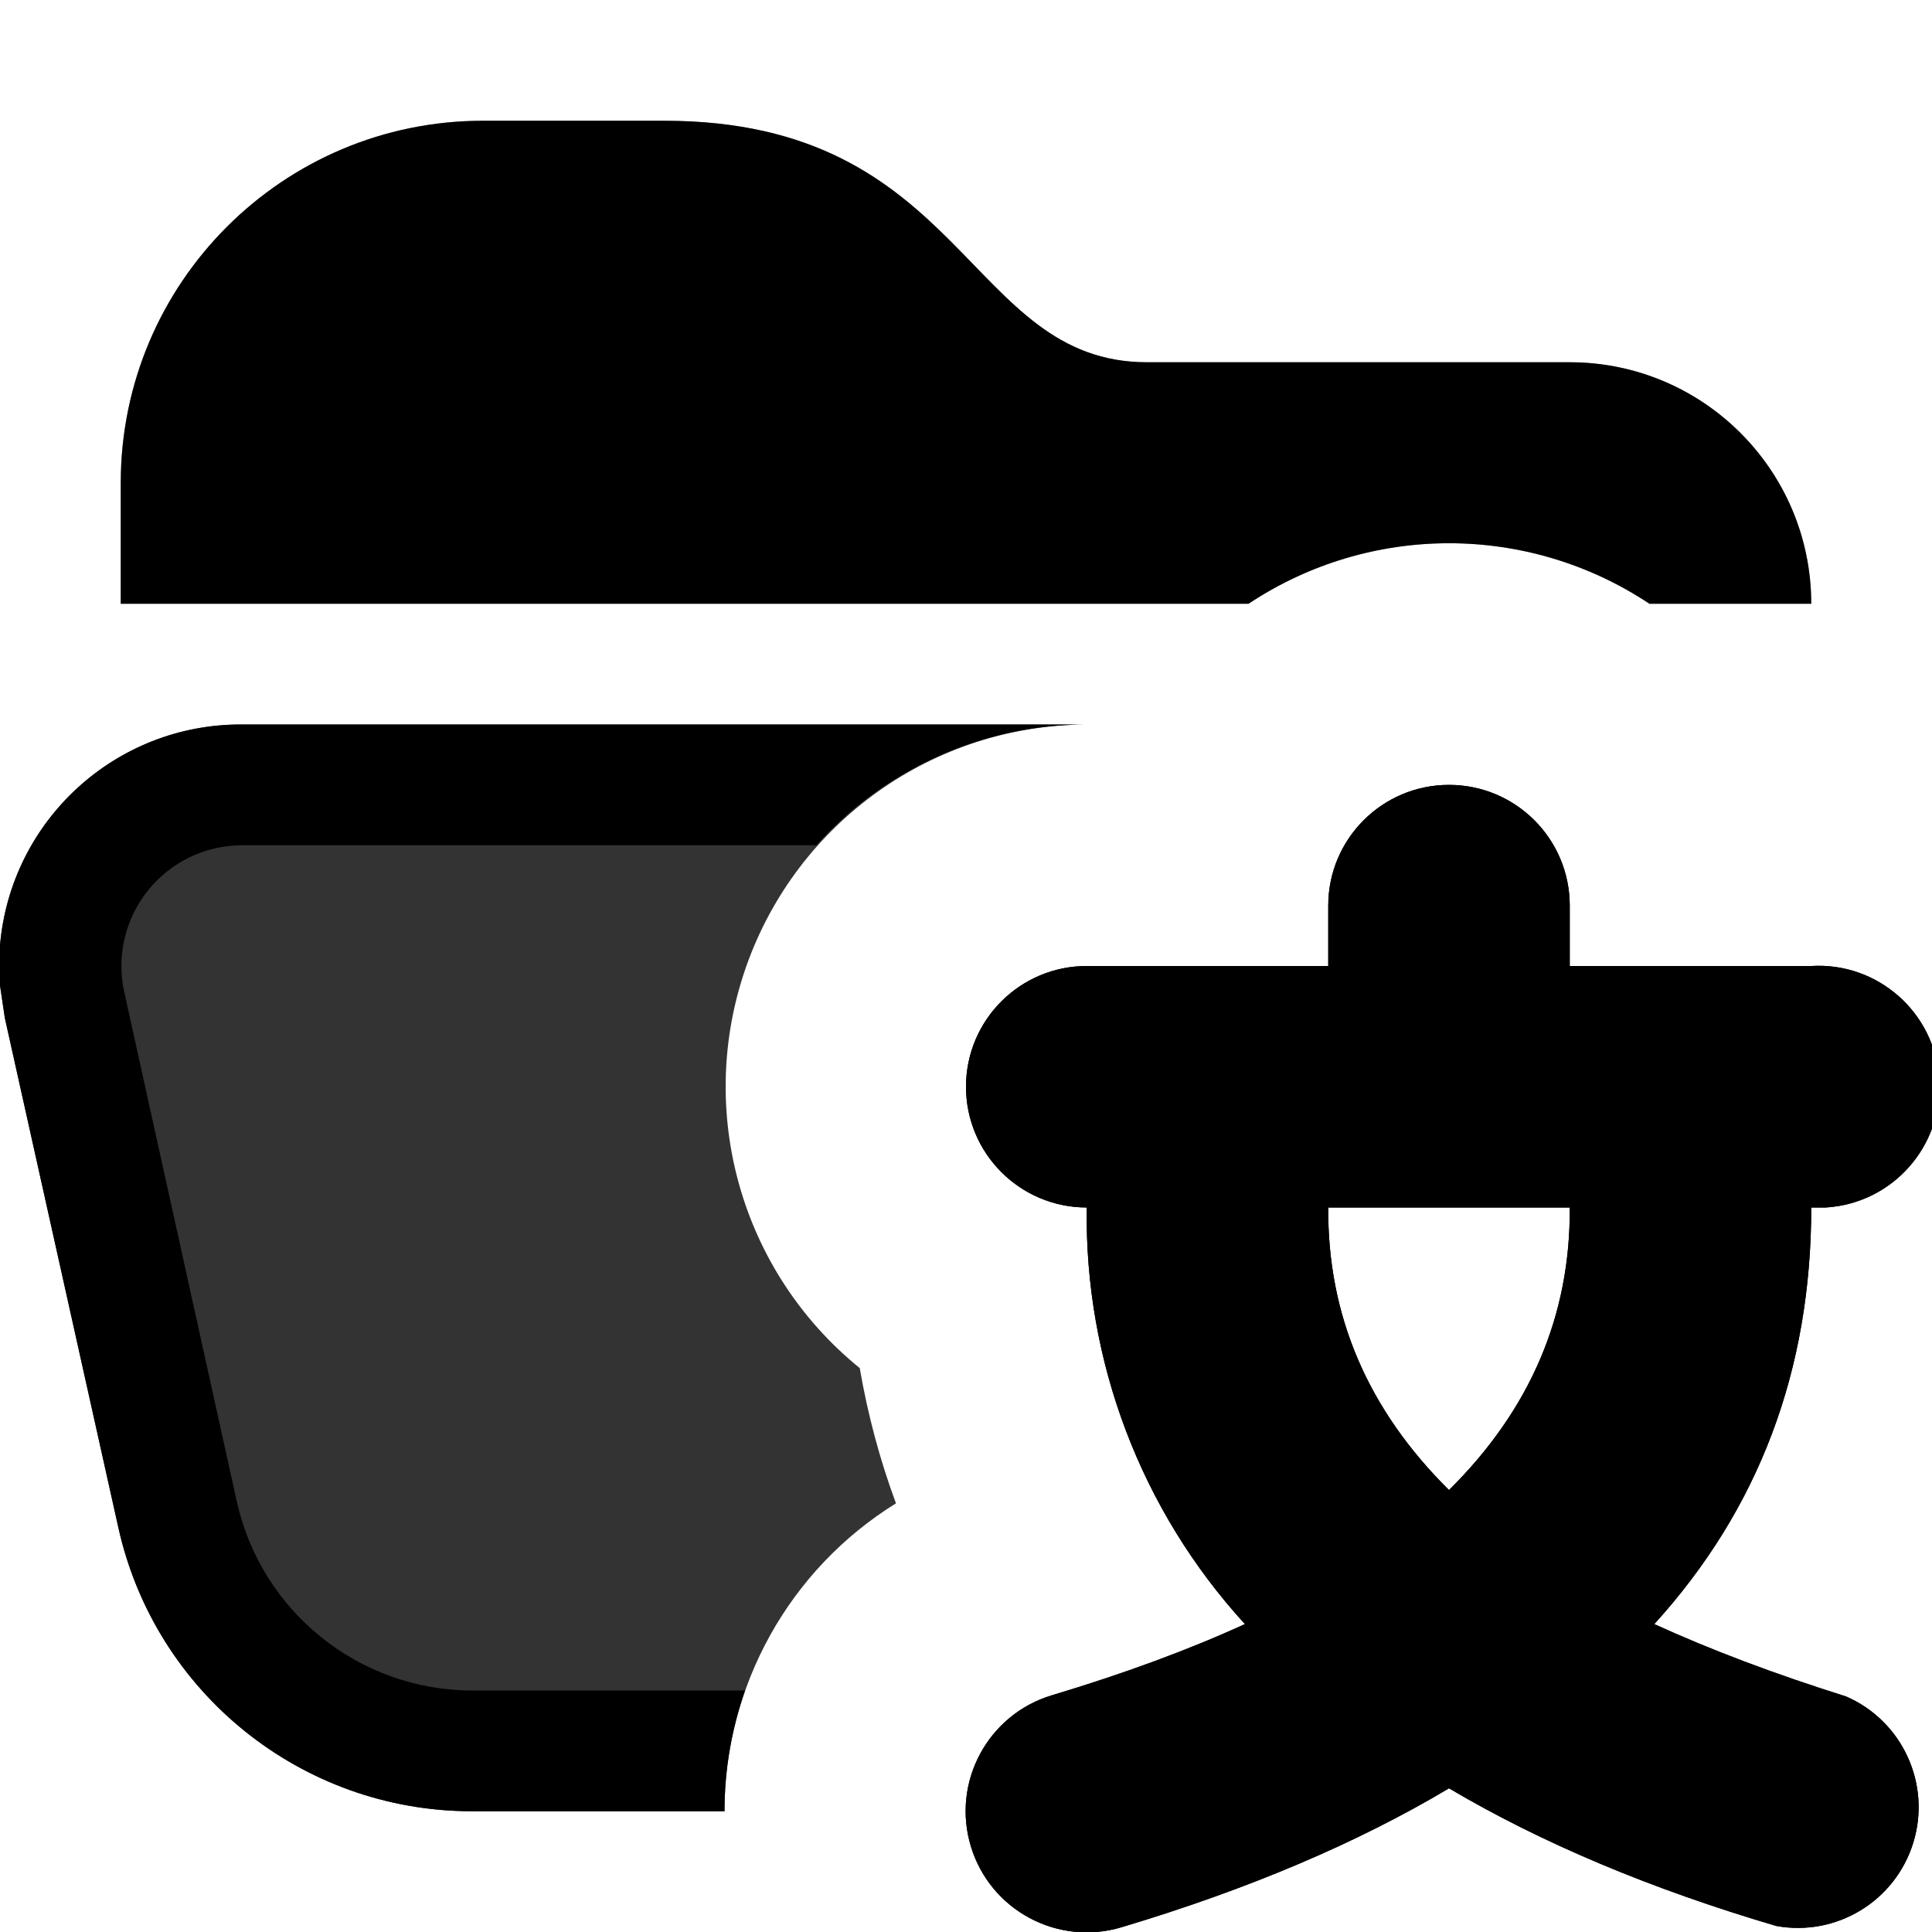
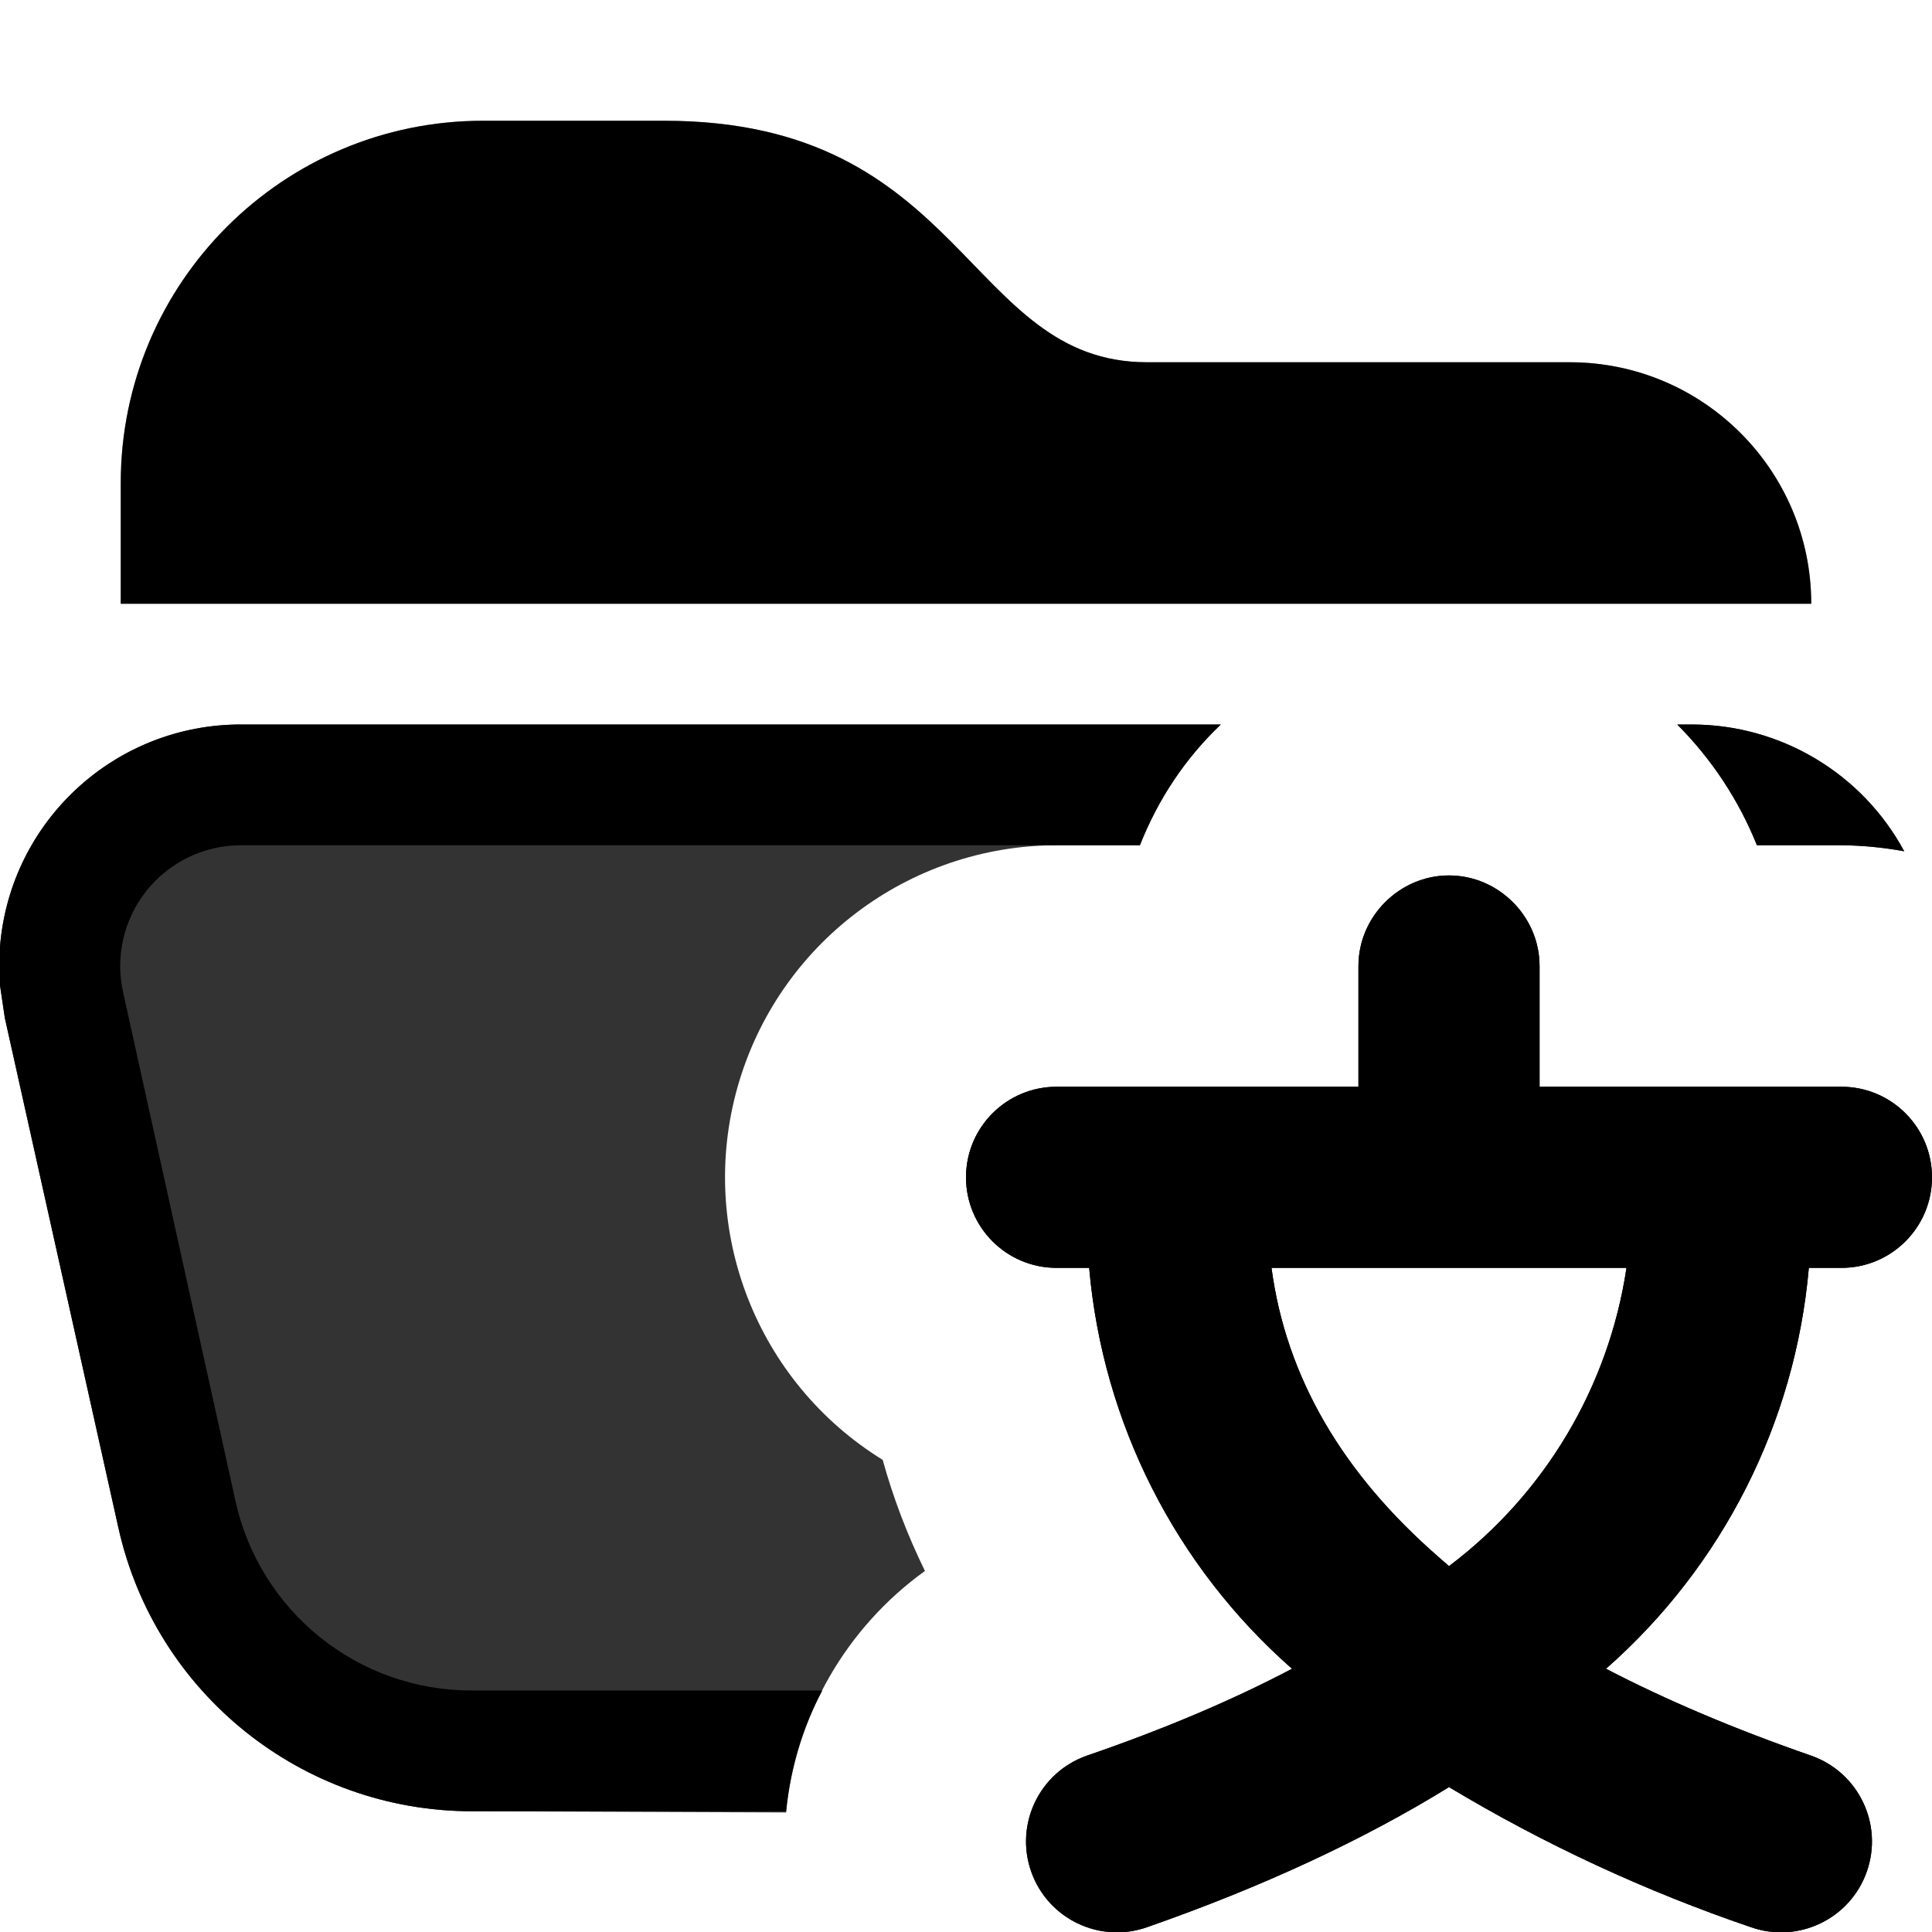
<svg xmlns="http://www.w3.org/2000/svg" xmlns:xlink="http://www.w3.org/1999/xlink" viewBox="0 0 16 16">
  <defs>
-     <path id="a" d="M12 6.5a1 1 0 0 1 1 1V8h2a1 1 0 0 1 .12 2H15q0 2.02-1.3 3.45.7.32 1.59.6a1 1 0 0 1-.58 1.9q-1.56-.46-2.71-1.14-1.14.68-2.71 1.15a1 1 0 0 1-.58-1.92q.9-.27 1.6-.59A5 5 0 0 1 9 10a1 1 0 1 1 0-2h2v-.5a1 1 0 0 1 1-1M11 10q-.01 1.34 1 2.34 1.01-1 1-2.34z" />
-     <path id="b" d="M9.5 3H13a2 2 0 0 1 2 2h-1.34a3 3 0 0 0-3.32 0H1V4a3 3 0 0 1 3-3h1.5C8 1 8 3 9.5 3" />
+     <path id="a" d="M12 7.25c.41 0 .75.34.75.75v1h2.5a.75.75 0 1 1 0 1.5h-.27a5 5 0 0 1-1.68 3.32q.75.39 1.7.72a.75.75 0 0 1-.5 1.42A13 13 0 0 1 12 14.8q-1.07.66-2.5 1.16a.75.75 0 0 1-.5-1.42q.96-.33 1.7-.72a5 5 0 0 1-1.68-3.32h-.27a.75.75 0 1 1 0-1.5h2.5V8c0-.41.34-.75.75-.75m-.08 5.65.08.07a3.8 3.8 0 0 0 1.47-2.47h-2.94q.18 1.35 1.39 2.4" />
+     <path id="b" d="M9.5 3H13a2 2 0 0 1 2 2H1V4a3 3 0 0 1 3-3h1.5C8 1 8 3 9.5 3" />
  </defs>
  <use xlink:href="#a" fill="--purple" fill-rule="evenodd" />
  <use xlink:href="#a" fill="--border" fill-opacity="--borderOpacity" fill-rule="evenodd" />
  <use xlink:href="#b" fill="--purple" fill-opacity=".4" fill-rule="evenodd" />
  <use xlink:href="#b" fill="--border" fill-opacity="--borderOpacity" fill-rule="evenodd" />
-   <path fill="--purple" fill-opacity=".8" fill-rule="evenodd" d="M2 6h7a3 3 0 0 0-1.88 5.33q.1.58.3 1.12A3 3 0 0 0 6 15H3.9a3 3 0 0 1-2.92-2.35L.04 8.43 0 8.16v-.33A2 2 0 0 1 2 6" />
-   <path fill="--border" fill-opacity="--borderOpacity" d="M2 6h7a3 3 0 0 0-2.24 1H2a1 1 0 0 0-.97 1.22l.93 4.21A2 2 0 0 0 3.91 14h2.26Q6 14.49 6 15H3.9a3 3 0 0 1-2.92-2.35L.04 8.43 0 8.16v-.33A2 2 0 0 1 2 6" />
+   <path fill="--purple" fill-opacity=".8" fill-rule="evenodd" d="M9.44 7h-.69a2.75 2.75 0 0 0-1.44 5.09q.13.47.35.92a2.8 2.8 0 0 0-1.15 2L3.91 15a3 3 0 0 1-2.93-2.35L.04 8.43 0 8.16v-.32A2 2 0 0 1 2 6h8.11q-.44.42-.67 1m4.57-1a2 2 0 0 1 1.76 1.05 3 3 0 0 0-.52-.05h-.7a3 3 0 0 0-.66-1z" />
+   <path fill="--border" fill-opacity="--borderOpacity" d="M9.44 7H1.99a1 1 0 0 0-.97 1.22l.93 4.21A2 2 0 0 0 3.91 14h2.9q-.25.47-.3 1h-2.6a3 3 0 0 1-2.93-2.35L.04 8.43 0 8.16v-.32A2 2 0 0 1 2 6h8.11q-.44.42-.67 1m4.57-1a2 2 0 0 1 1.76 1.05 3 3 0 0 0-.52-.05h-.7a3 3 0 0 0-.66-1z" />
</svg>
